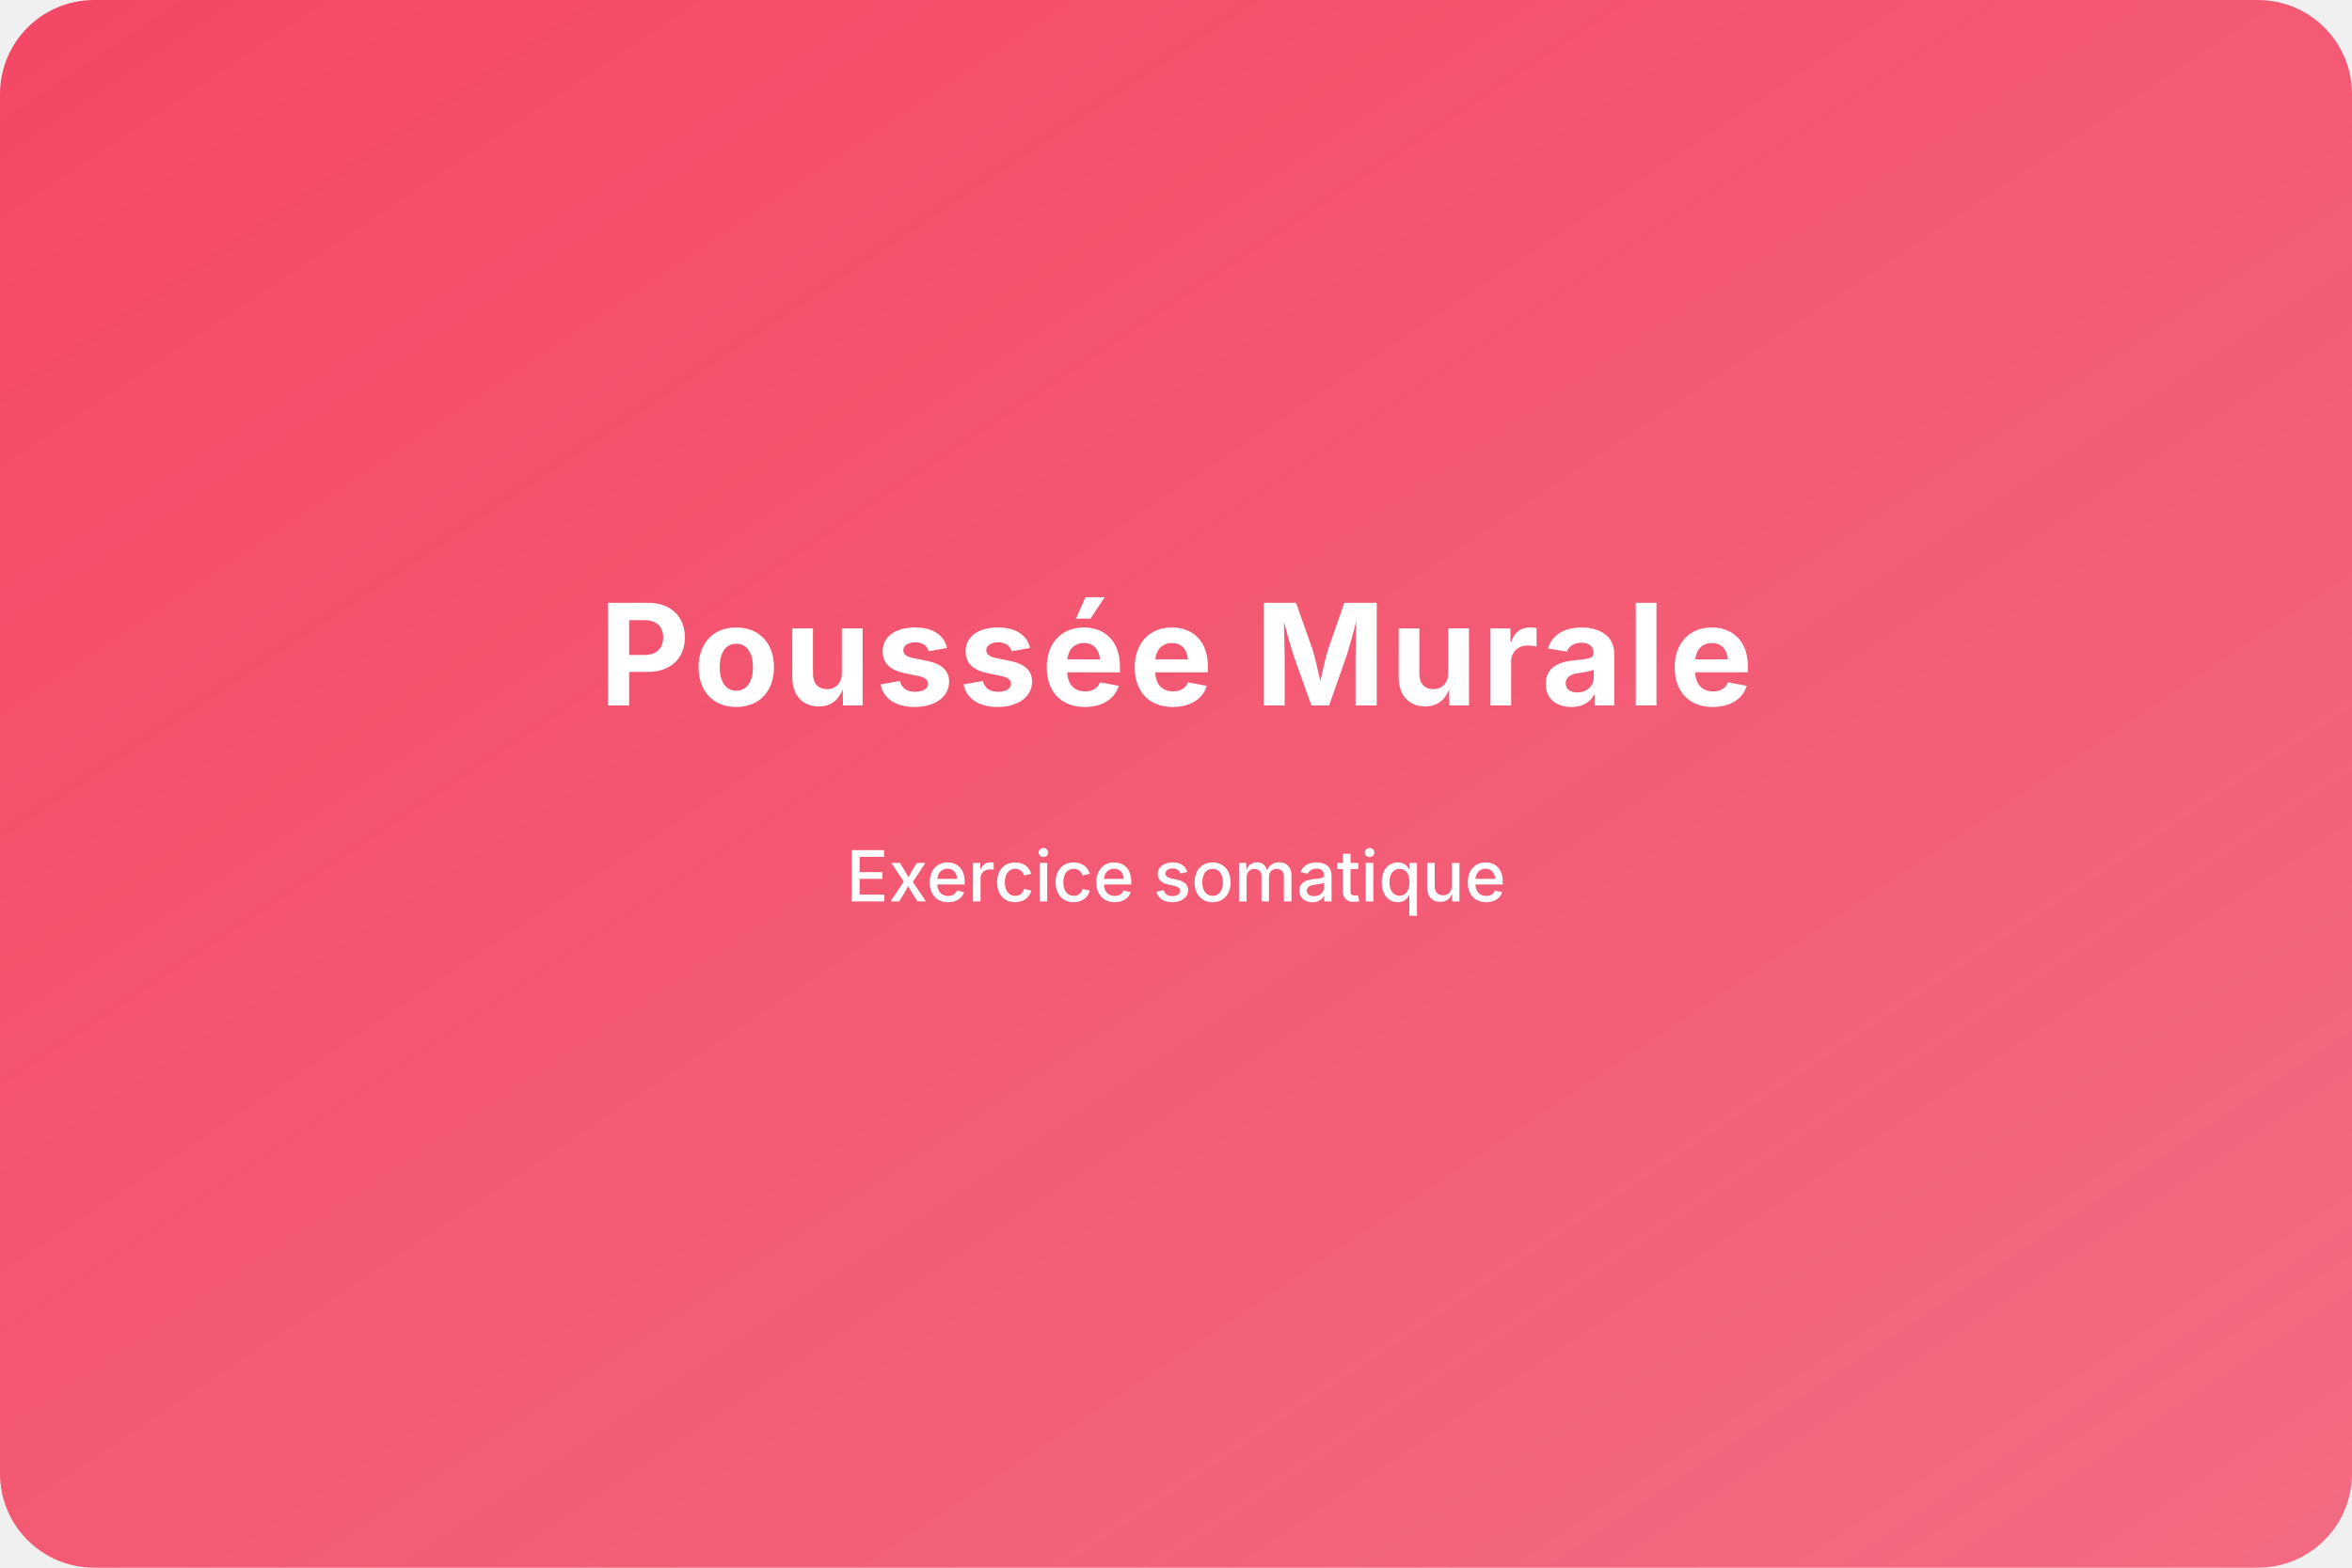
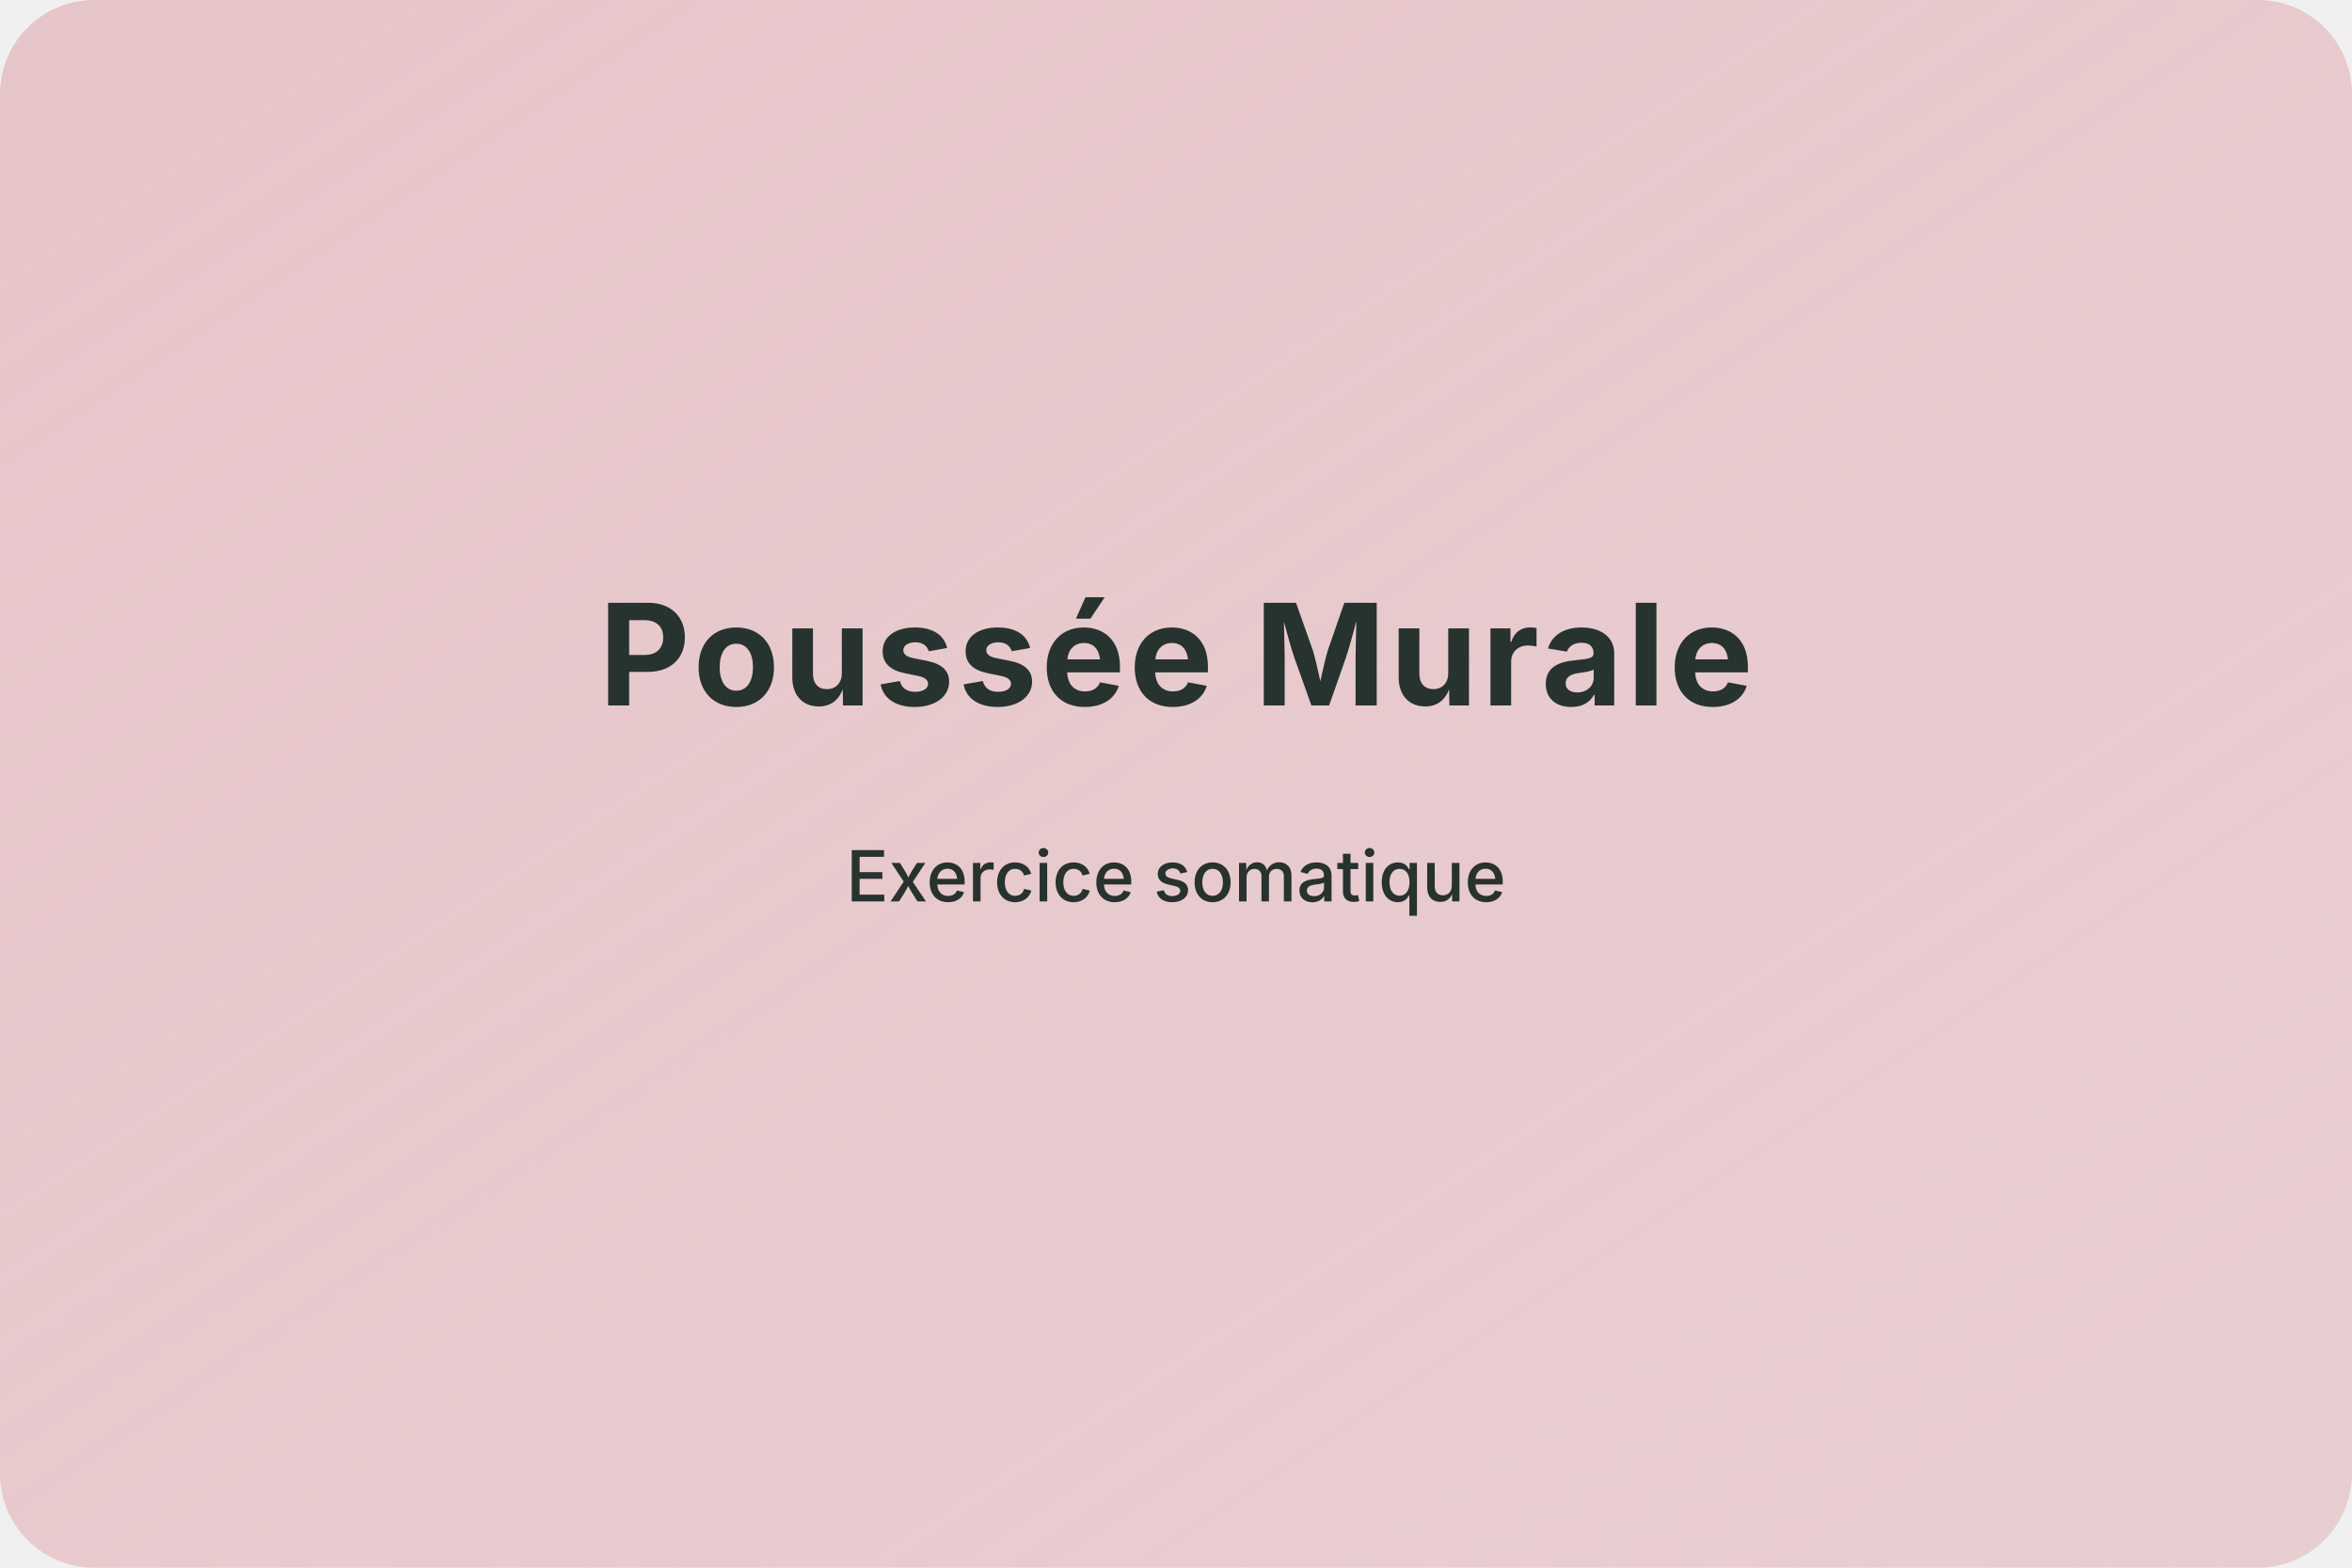
<svg xmlns="http://www.w3.org/2000/svg" width="1200" height="800" viewBox="0 0 1200 800" role="img" aria-label="Poussée Murale">
  <defs>
    <linearGradient id="fade" x1="0" y1="0" x2="1" y2="1">
-       <stop offset="0%" stop-color="#f43f5e" stop-opacity="0.95" />
-       <stop offset="100%" stop-color="#f43f5e" stop-opacity="0.75" />
+       <stop offset="0%" stop-color="#e6c3c7" stop-opacity="0.95" />
+       <stop offset="100%" stop-color="#e6c3c7" stop-opacity="0.75" />
    </linearGradient>
  </defs>
  <rect width="1200" height="800" rx="48" fill="url(#fade)" />
-   <g fill="#ffffff" font-family="'Inter', system-ui, -apple-system, sans-serif" font-weight="700" text-anchor="middle">
+   <g fill="#26332f" font-family="'Inter', system-ui, -apple-system, sans-serif" font-weight="700" text-anchor="middle">
    <text x="600" y="360" font-size="72" letter-spacing="2">Poussée Murale</text>
    <text x="600" y="460" font-size="36" font-weight="500">Exercice somatique</text>
  </g>
</svg>
